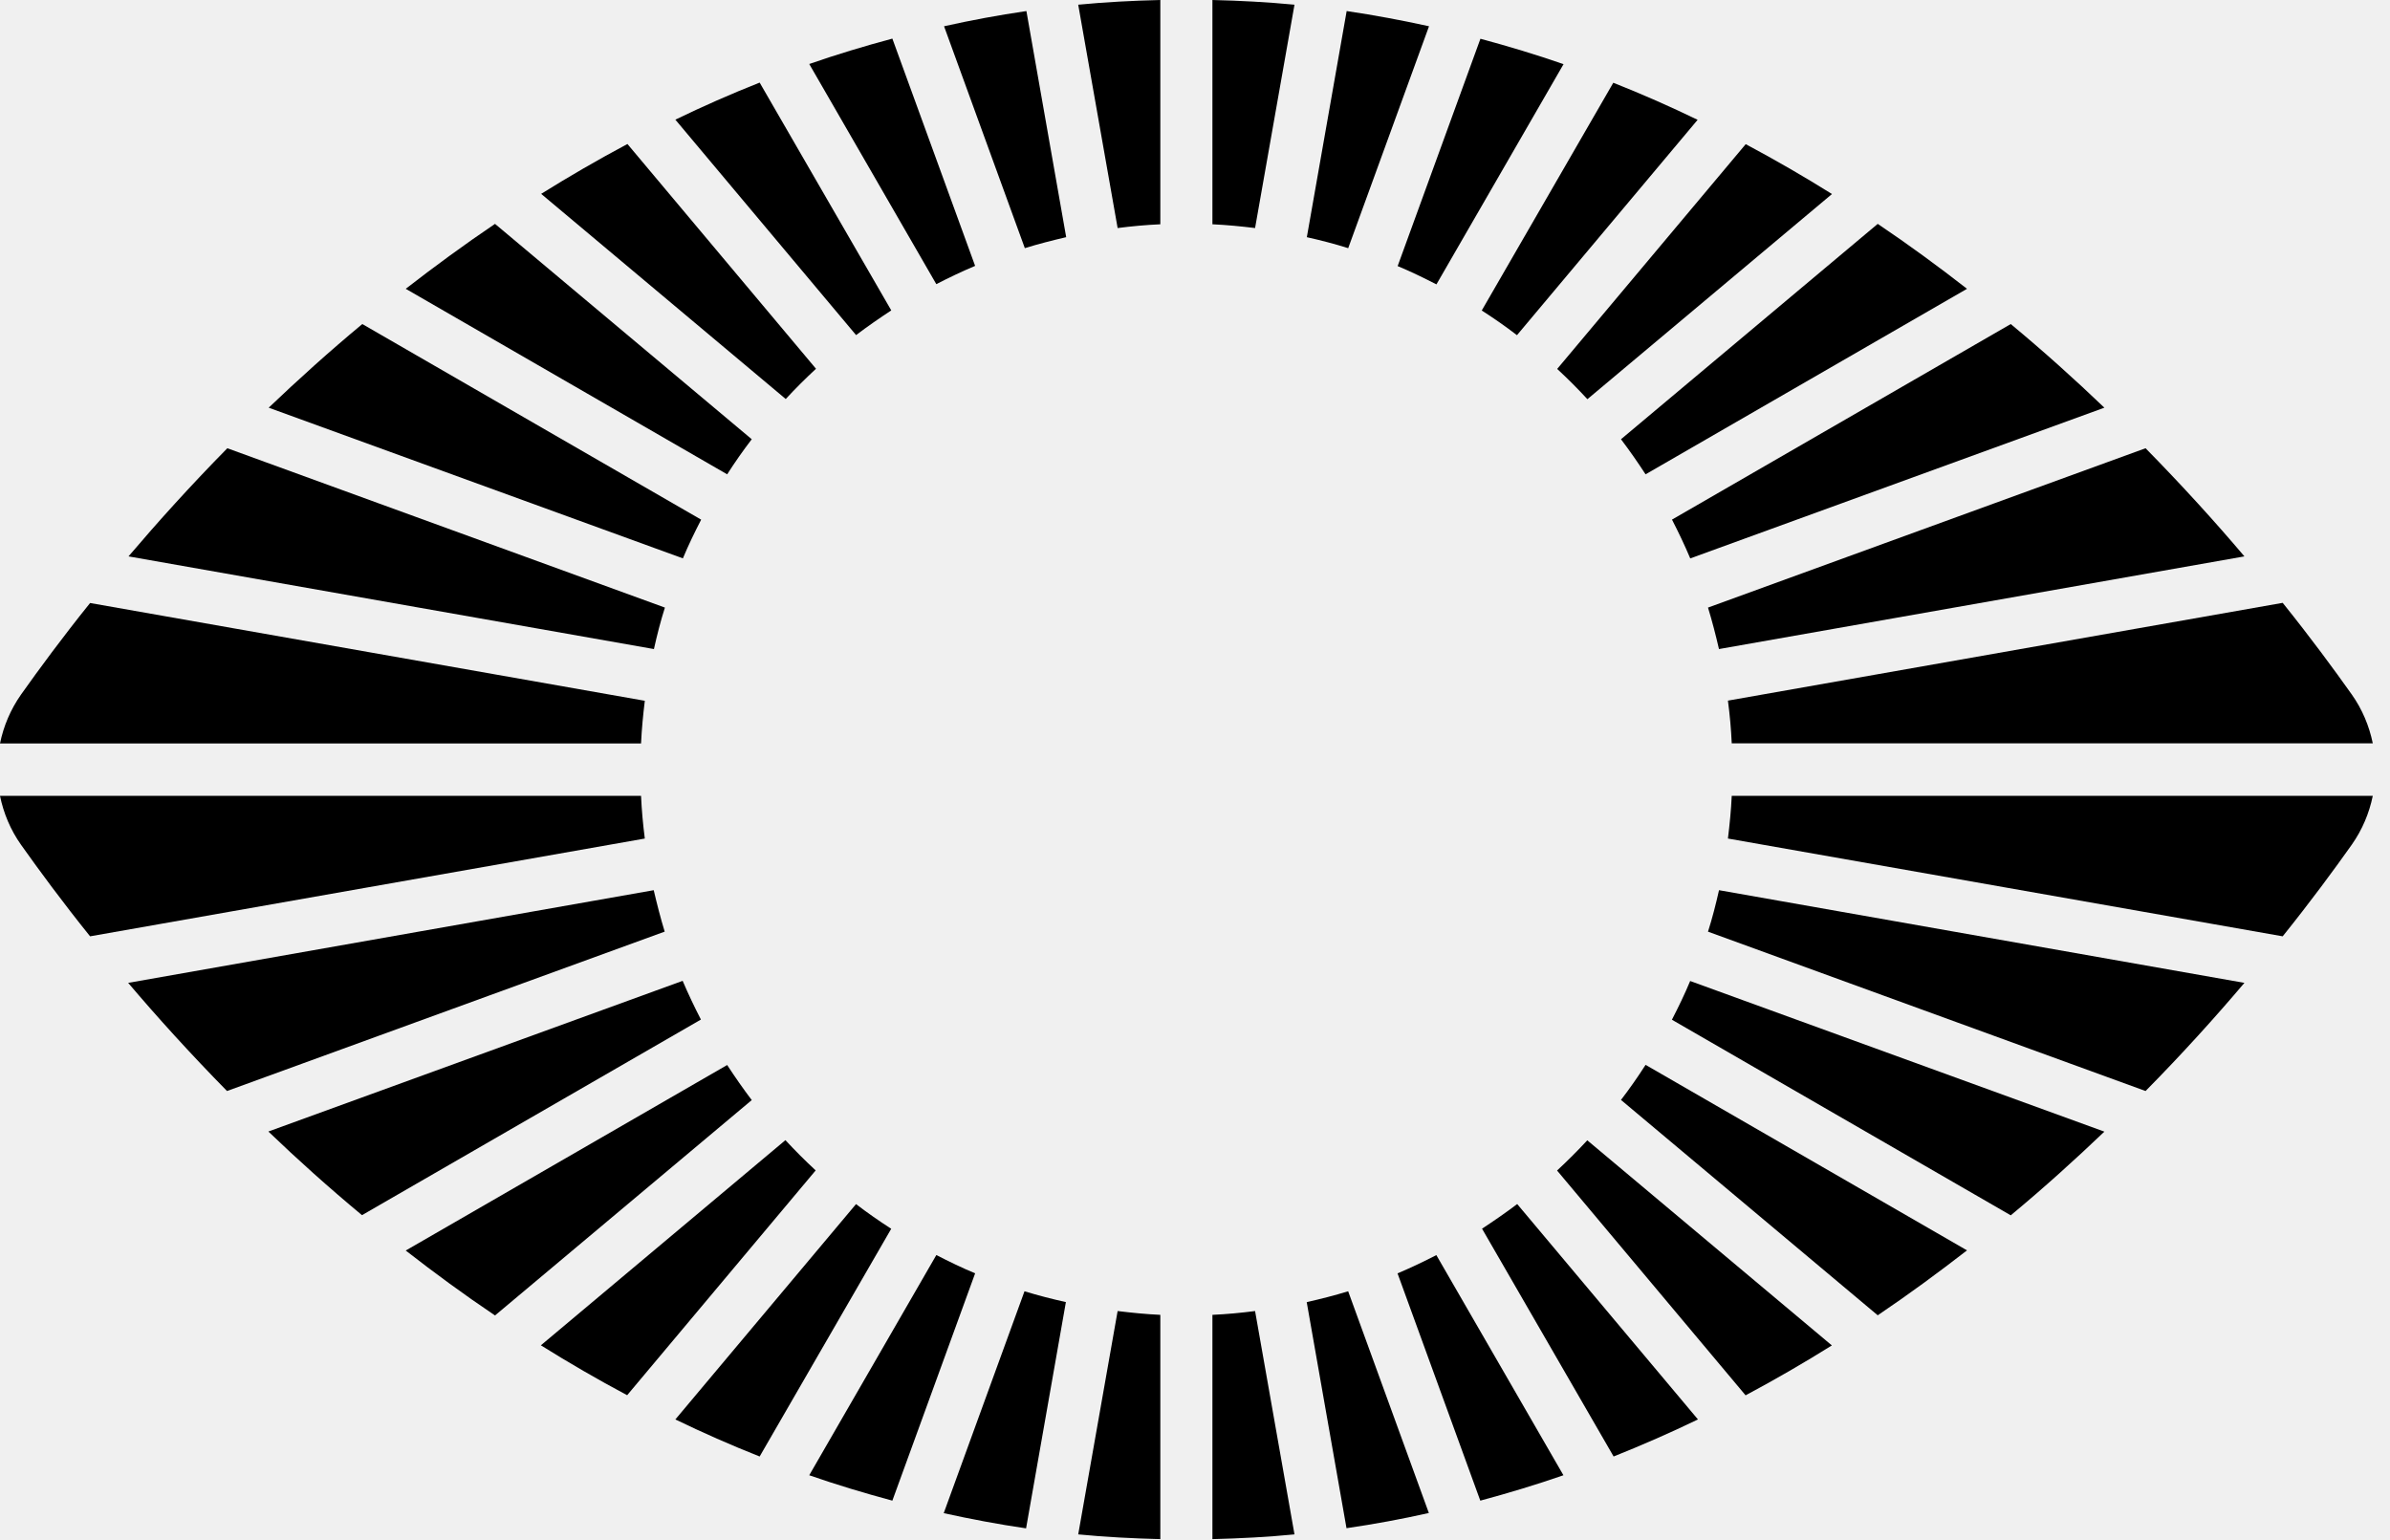
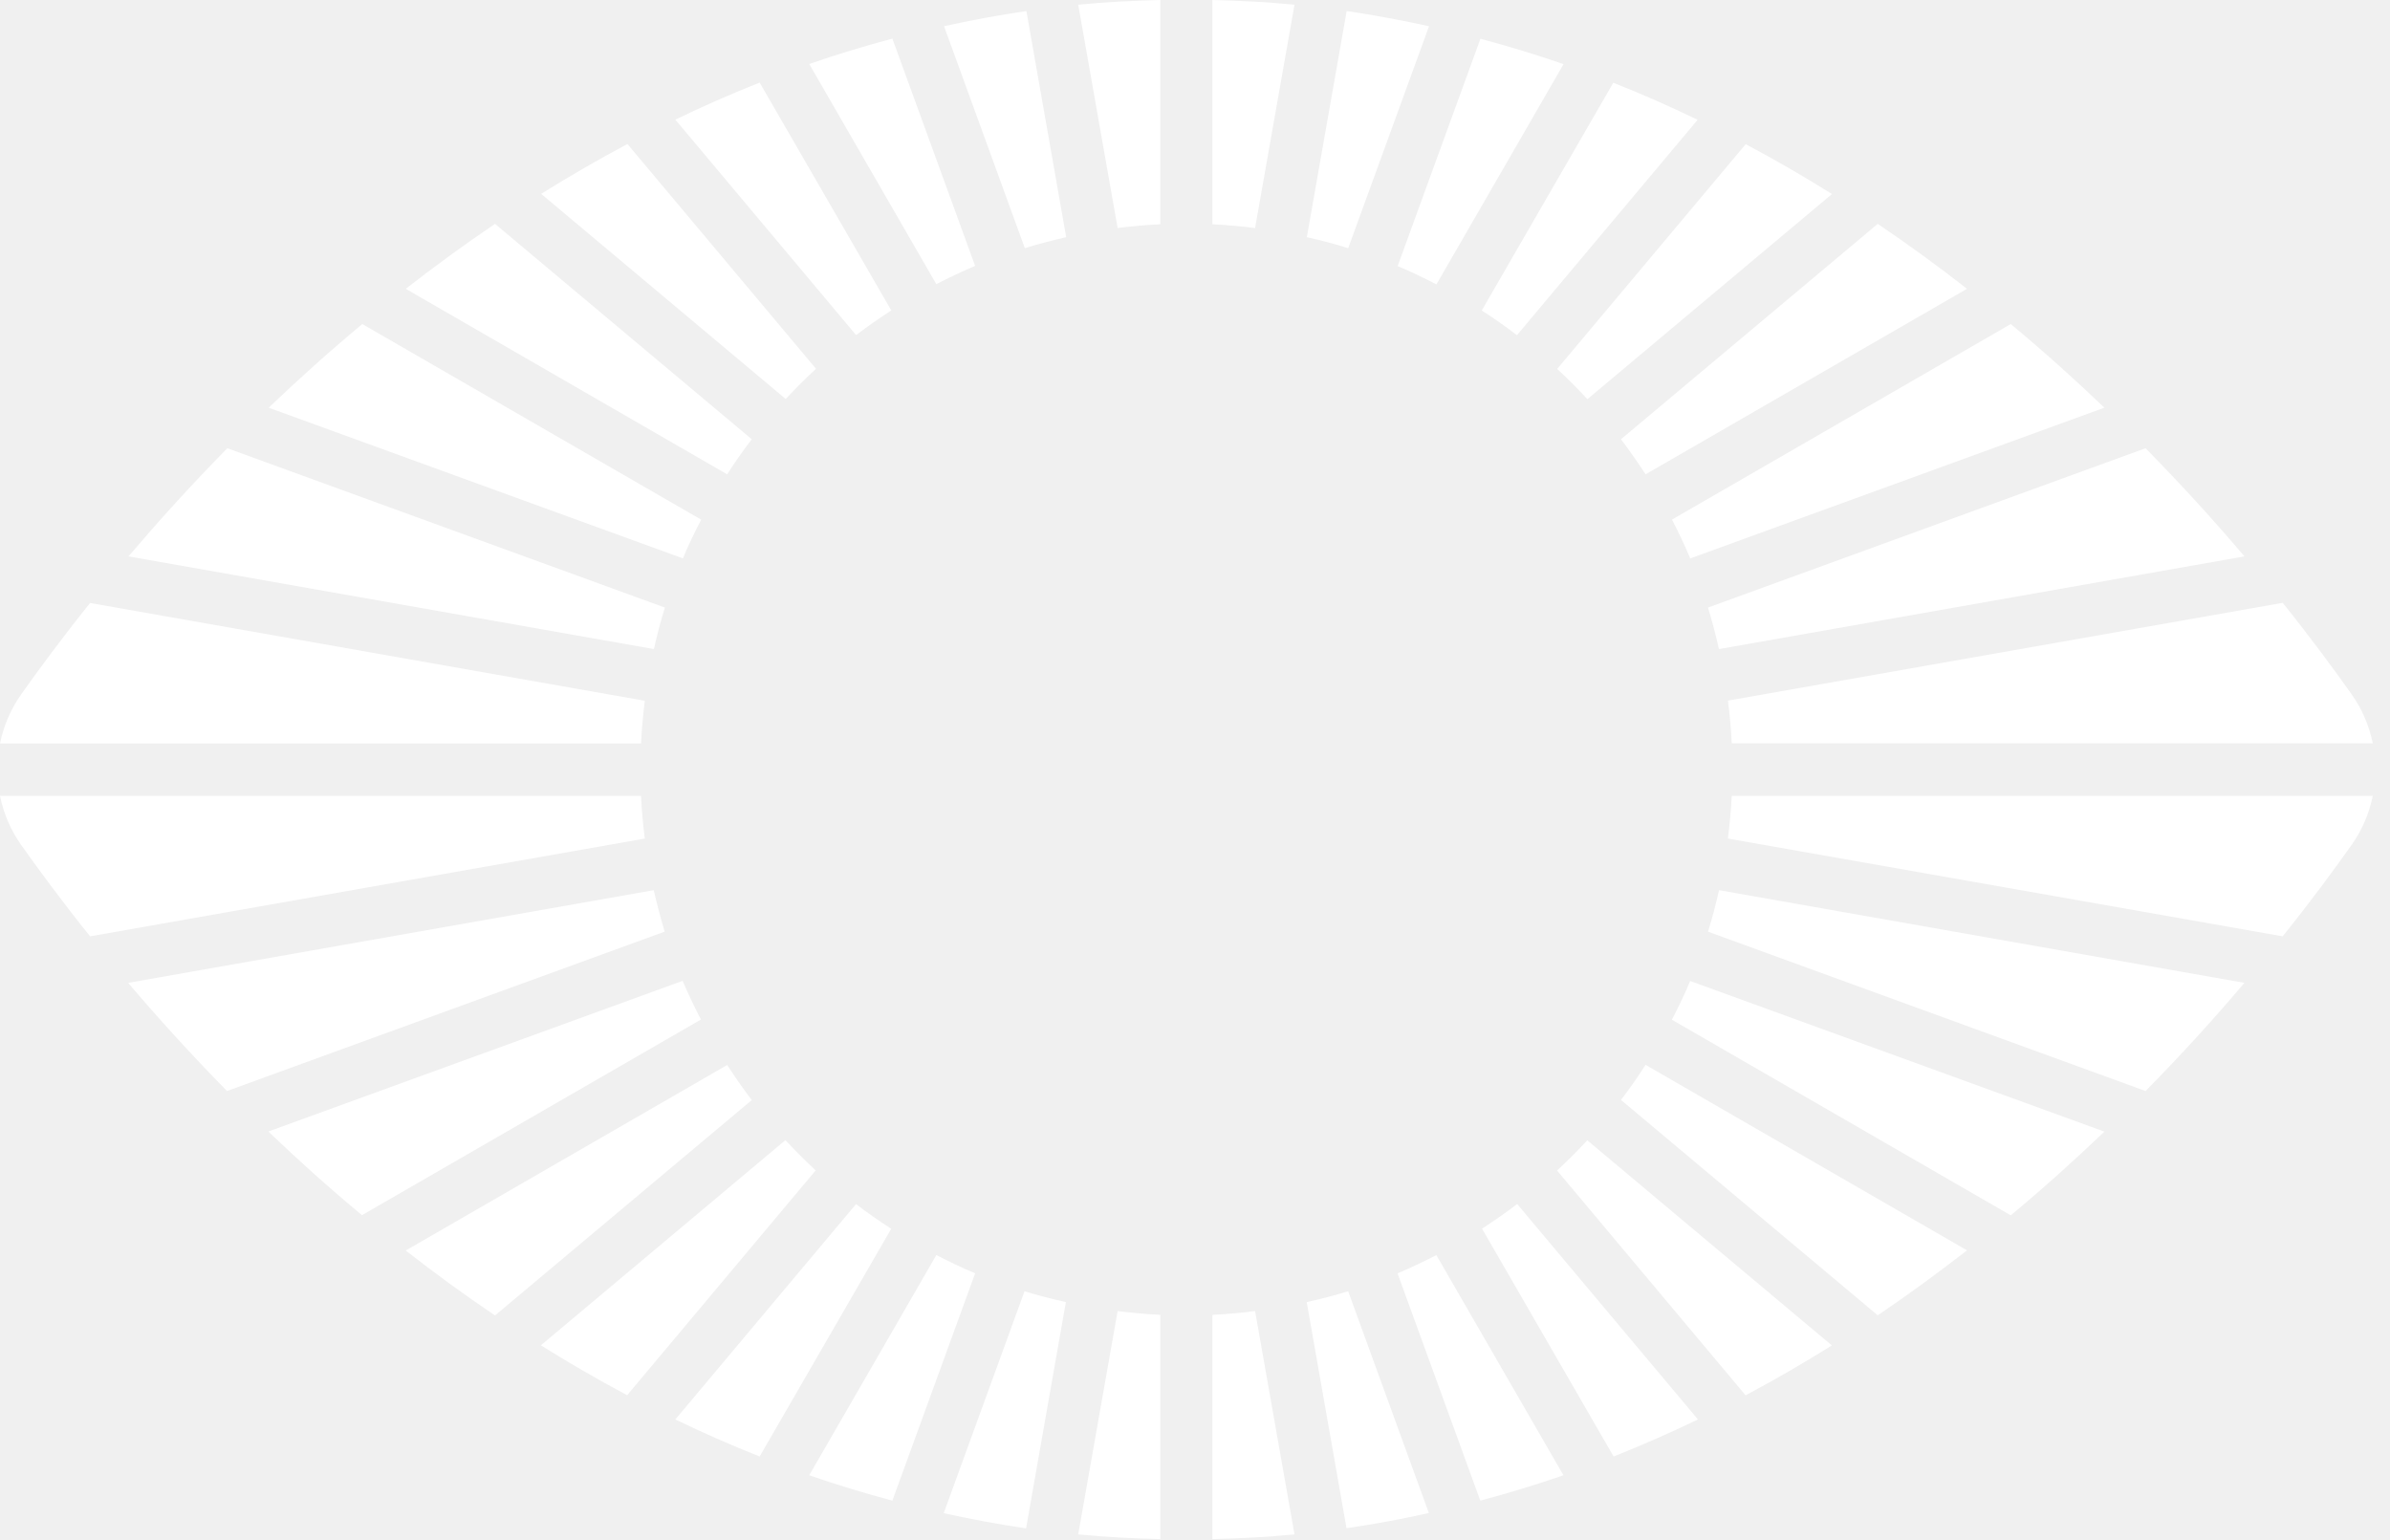
- <svg xmlns="http://www.w3.org/2000/svg" width="59" height="38" viewBox="0 0 59 38" fill="#000000">
+ <svg xmlns="http://www.w3.org/2000/svg" width="59" height="38" viewBox="0 0 59 38" fill="#ffffff">
  <path d="M31.956 0.116C31.29 0.052 30.615 0.016 29.93 0V5.537C30.285 5.553 30.637 5.588 30.983 5.63L31.956 0.116Z" />
  <path d="M26.32 5.855C25.975 5.936 25.634 6.023 25.299 6.126L23.305 0.648C23.971 0.5 24.646 0.374 25.338 0.273L26.32 5.855Z" />
  <path d="M23.114 7.015L23.112 7.017H23.115L23.114 7.015Z" />
  <path d="M24.072 6.564C23.743 6.703 23.427 6.854 23.114 7.015L19.977 1.58C20.646 1.347 21.331 1.141 22.029 0.953L24.072 6.564Z" />
  <path d="M33.282 6.127C32.946 6.02 32.604 5.933 32.258 5.855H32.261L33.244 0.273C33.932 0.374 34.611 0.503 35.277 0.648L33.282 6.127Z" />
  <path d="M16.143 16.024L3.172 13.736C3.893 12.889 4.704 11.988 5.612 11.066L16.414 15C16.307 15.336 16.22 15.678 16.143 16.024Z" />
  <path d="M18.558 10.844C18.345 11.122 18.141 11.413 17.951 11.71L10.016 7.13C10.72 6.584 11.454 6.044 12.22 5.527L18.558 10.844Z" />
  <path d="M16.856 13.789L16.858 13.785L16.859 13.786L16.856 13.789Z" />
  <path d="M16.858 13.785C16.993 13.46 17.148 13.141 17.309 12.829L8.944 8C8.123 8.682 7.354 9.377 6.633 10.065L16.858 13.785Z" />
  <path d="M19.397 9.851C19.635 9.593 19.883 9.346 20.144 9.104L15.489 3.555C14.756 3.946 14.048 4.356 13.359 4.786L19.397 9.851Z" />
  <path d="M21.136 8.271C21.417 8.057 21.708 7.857 22.002 7.663L18.753 2.039C18.042 2.32 17.347 2.627 16.672 2.954L21.132 8.271H21.136Z" />
  <path d="M55.406 13.736L42.435 16.024C42.355 15.678 42.267 15.336 42.164 15L52.966 11.066C53.874 11.991 54.689 12.889 55.406 13.736Z" />
  <path d="M15.825 19.648H0C0.087 20.075 0.259 20.489 0.52 20.857C0.97 21.491 1.538 22.263 2.224 23.116L15.918 20.702C15.873 20.353 15.841 20.004 15.825 19.648Z" />
  <path d="M15.918 17.301C15.876 17.647 15.841 17.999 15.825 18.355H0C0.087 17.928 0.259 17.518 0.52 17.146C0.97 16.512 1.538 15.74 2.224 14.887L15.918 17.301Z" />
  <path d="M42.75 19.648C42.734 20.004 42.698 20.356 42.656 20.702L56.351 23.116C57.036 22.263 57.605 21.491 58.054 20.857C58.316 20.486 58.487 20.075 58.575 19.648H42.75Z" />
  <path d="M40.623 11.71C40.429 11.413 40.229 11.125 40.016 10.844L46.354 5.527C47.123 6.044 47.854 6.581 48.558 7.13L40.623 11.71Z" />
  <path d="M41.273 12.826L41.275 12.828L41.273 12.829V12.826Z" />
  <path d="M41.275 12.828C41.436 13.141 41.587 13.457 41.726 13.786L51.949 10.065C51.228 9.374 50.459 8.682 49.638 8L41.275 12.828Z" />
  <path d="M39.187 9.855C38.946 9.594 38.698 9.346 38.441 9.108L43.095 3.559C43.829 3.95 44.537 4.36 45.225 4.79L39.187 9.855Z" />
  <path d="M36.581 7.667C36.879 7.858 37.17 8.061 37.448 8.275L41.908 2.958C41.232 2.631 40.538 2.324 39.826 2.043L36.578 7.667H36.581Z" />
  <path d="M35.46 7.021C35.146 6.859 34.826 6.704 34.5 6.568H34.503L36.546 0.957C37.244 1.145 37.929 1.351 38.598 1.584L35.46 7.021Z" />
  <path d="M35.46 30.984L35.458 30.986L35.457 30.984H35.46Z" />
  <path d="M35.458 30.986L38.595 36.421C37.926 36.654 37.241 36.86 36.543 37.048L34.5 31.437C34.829 31.298 35.145 31.147 35.458 30.986Z" />
  <path d="M36.586 30.334C36.88 30.14 37.171 29.94 37.452 29.727H37.455L41.916 35.043C41.24 35.37 40.545 35.674 39.834 35.958L36.586 30.334Z" />
  <path d="M39.184 28.152L45.222 33.216C44.533 33.646 43.825 34.057 43.092 34.448L38.438 28.898C38.698 28.657 38.946 28.409 39.184 28.152Z" />
  <path d="M33.281 31.879L33.282 31.878L33.279 31.875L33.281 31.879Z" />
  <path d="M33.281 31.879C32.945 31.982 32.603 32.069 32.258 32.147L33.24 37.728C33.932 37.628 34.608 37.502 35.273 37.353L33.281 31.879Z" />
  <path d="M40.623 26.289C40.433 26.586 40.229 26.877 40.016 27.155L46.354 32.472C47.12 31.955 47.854 31.415 48.558 30.869L40.623 26.289Z" />
  <path d="M29.93 32.461C30.285 32.445 30.634 32.412 30.983 32.367L31.956 37.881C31.294 37.946 30.615 37.981 29.93 37.998V32.461Z" />
  <path d="M56.351 14.883L42.656 17.297C42.702 17.646 42.734 17.995 42.75 18.351H58.575C58.487 17.924 58.316 17.511 58.054 17.142C57.605 16.509 57.036 15.736 56.351 14.883Z" />
  <path d="M42.436 21.977C42.358 22.322 42.271 22.665 42.164 23.001L52.966 26.935C53.874 26.014 54.689 25.112 55.406 24.265L42.436 21.977Z" />
  <path d="M16.409 23.001C16.306 22.665 16.219 22.322 16.138 21.977L3.164 24.265C3.882 25.112 4.696 26.01 5.604 26.935L16.406 23.001H16.409Z" />
  <path d="M41.724 24.219L41.726 24.215L41.723 24.218L41.724 24.219Z" />
  <path d="M41.724 24.219C41.589 24.544 41.434 24.863 41.273 25.175L49.638 30.004C50.459 29.322 51.228 28.627 51.949 27.938L41.724 24.219Z" />
  <path d="M28.644 0C27.959 0.016 27.28 0.052 26.617 0.116L27.59 5.63C27.939 5.585 28.288 5.553 28.644 5.537V0Z" />
  <path d="M19.389 28.148C19.631 28.409 19.878 28.657 20.136 28.895L15.482 34.445C14.748 34.054 14.04 33.643 13.352 33.213L19.389 28.148Z" />
  <path d="M17.304 25.172C17.142 24.858 16.991 24.541 16.852 24.215L6.625 27.935C7.346 28.627 8.115 29.318 8.936 30L17.301 25.172H17.304Z" />
  <path d="M21.132 29.727C21.41 29.94 21.701 30.143 21.998 30.334H22.002L18.753 35.958C18.042 35.677 17.347 35.37 16.672 35.043L21.132 29.727Z" />
  <path d="M18.558 27.159C18.345 26.878 18.145 26.59 17.951 26.293L10.016 30.873C10.72 31.422 11.451 31.959 12.22 32.476L18.558 27.159Z" />
  <path d="M27.59 32.367C27.936 32.409 28.288 32.445 28.644 32.461V37.998C27.959 37.981 27.283 37.946 26.617 37.881L27.59 32.367Z" />
  <path d="M24.075 31.437C23.748 31.301 23.428 31.146 23.115 30.984L19.977 36.421C20.646 36.654 21.331 36.86 22.029 37.048L24.072 31.437H24.075Z" />
  <path d="M25.291 31.879C25.627 31.982 25.97 32.07 26.316 32.147L26.312 32.15L25.33 37.732C24.641 37.632 23.963 37.503 23.297 37.357L25.291 31.879Z" />
</svg>
